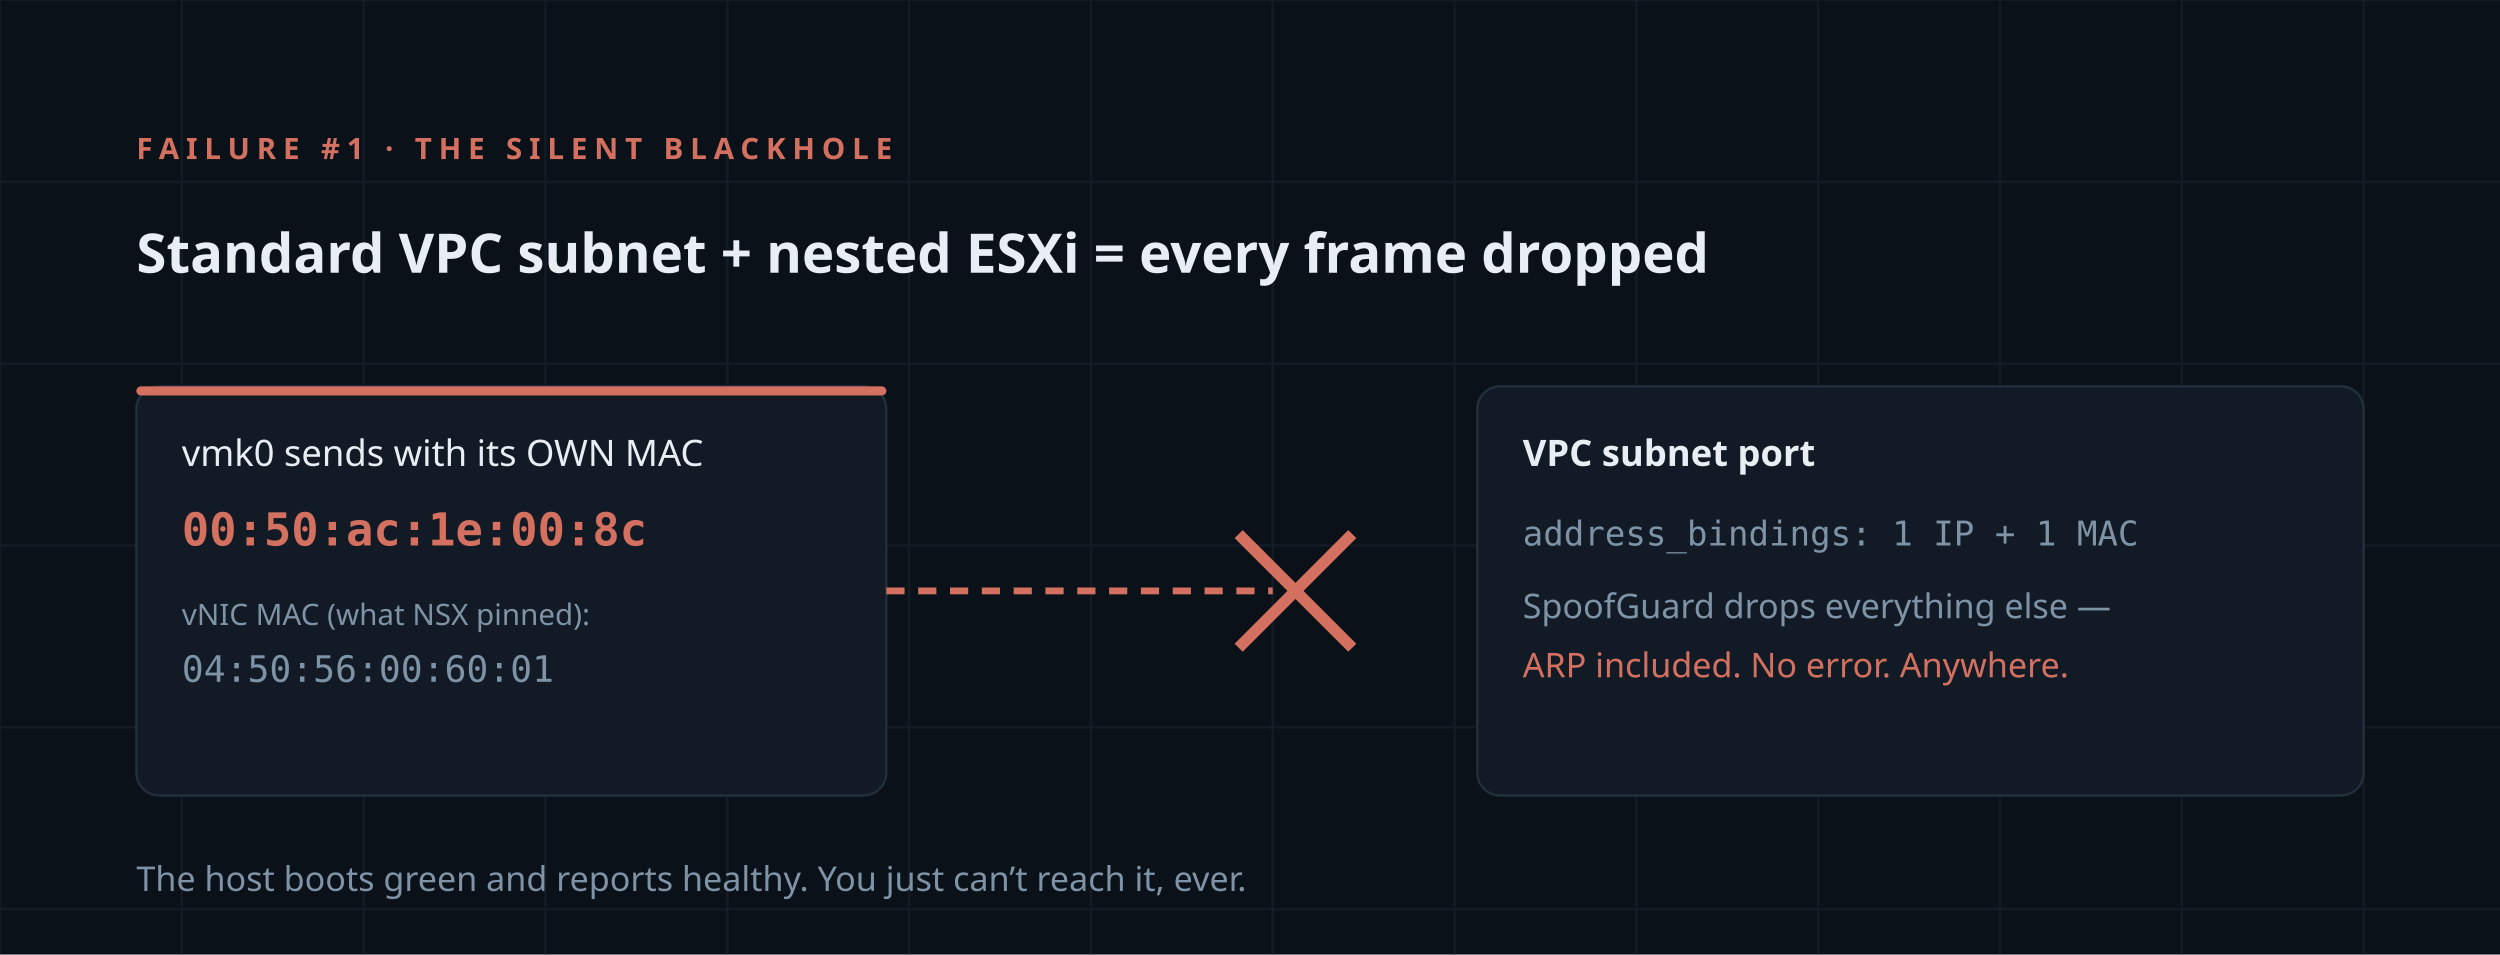
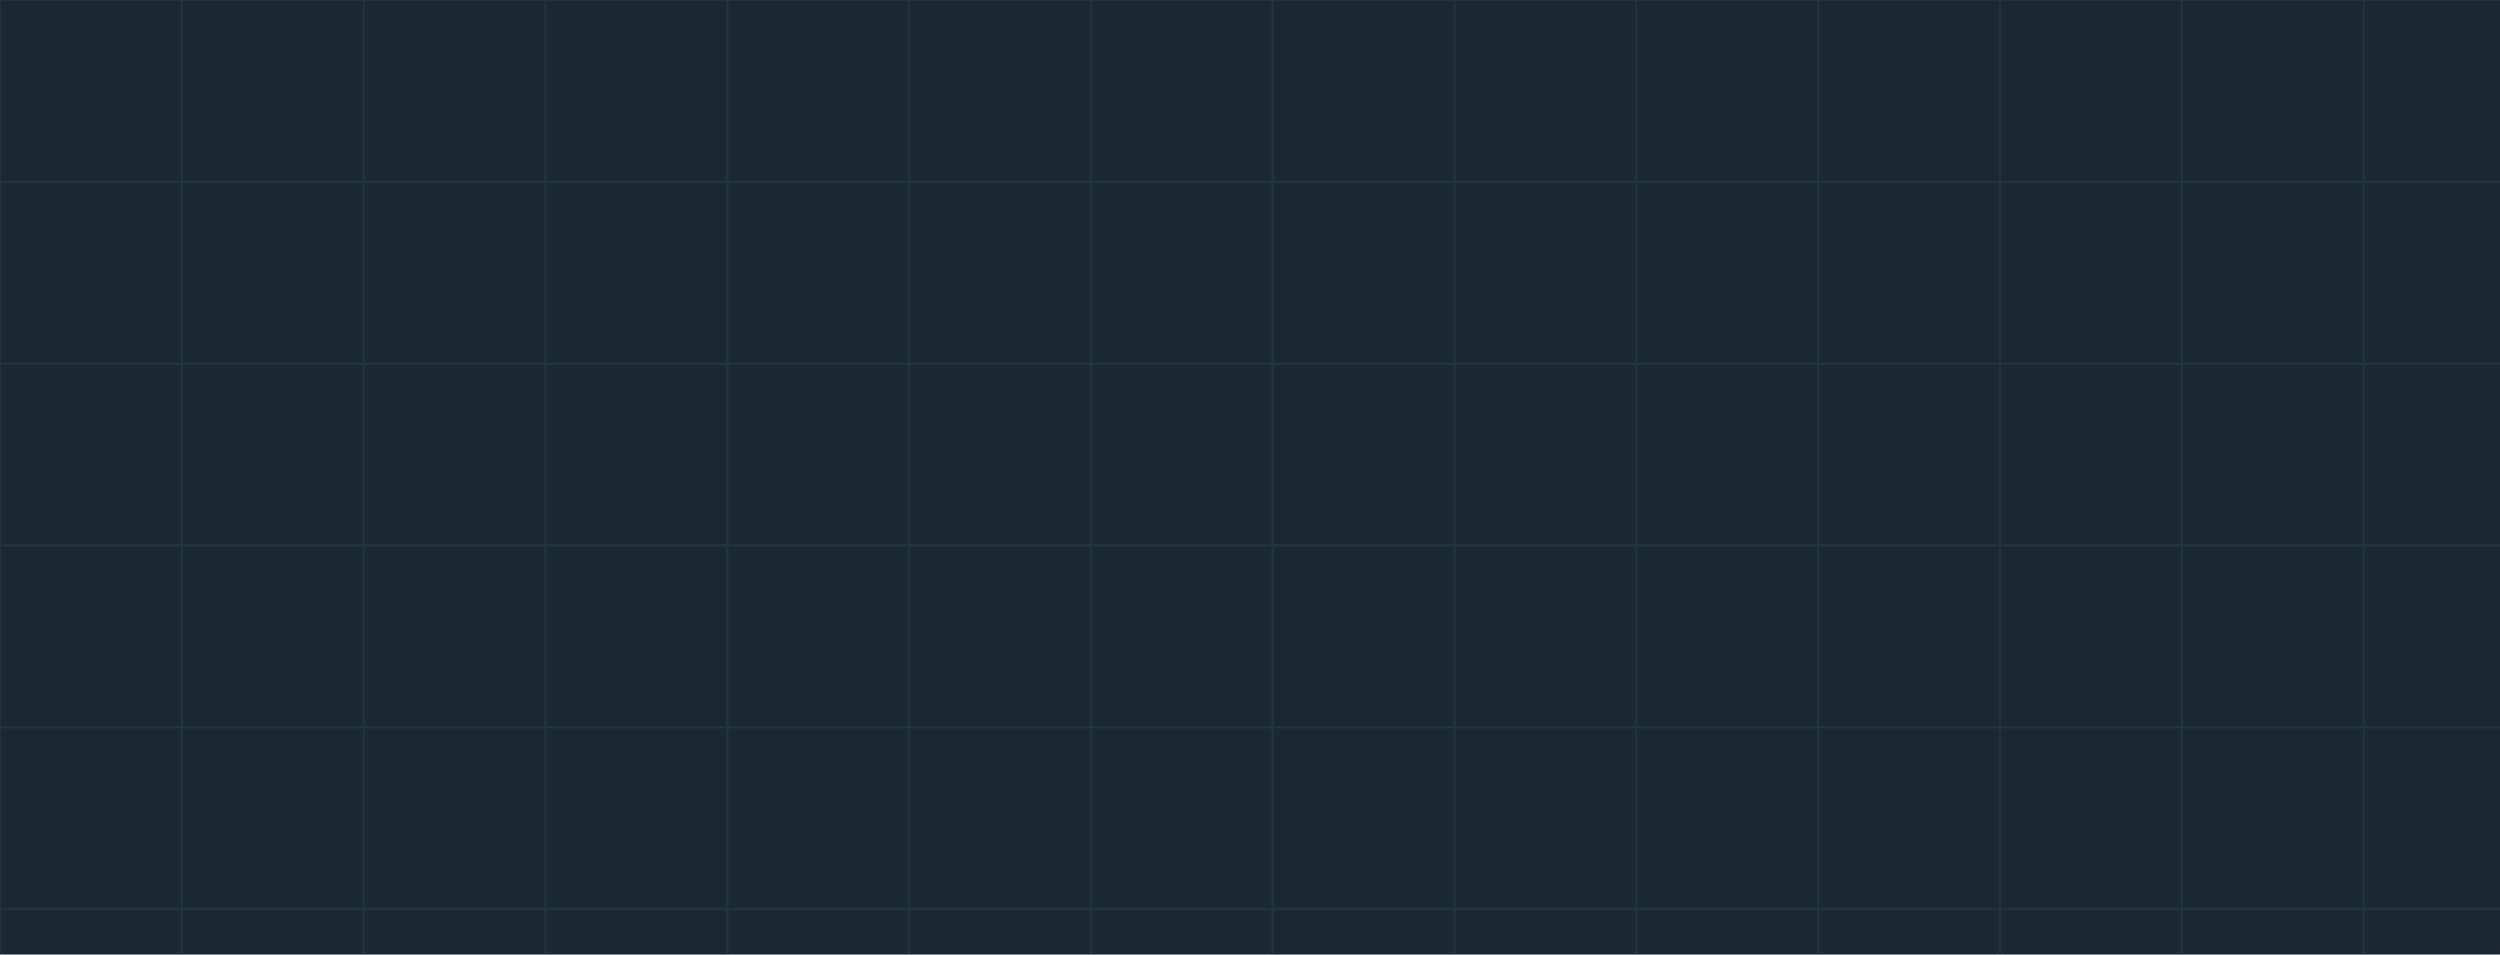
<svg xmlns="http://www.w3.org/2000/svg" viewBox="0 0 1100 420" width="1100" height="420">
-   <rect width="1100" height="420" fill="#0b1118" />
-   <g stroke="#22303d" stroke-width="1" opacity="0.35">
+   <style>@keyframes nl-in{0%{opacity:0}3%{opacity:1}84%{opacity:1}90%{opacity:0}100%{opacity:0}}@keyframes nl-spot{0%,30%{stroke-width:1.5}33%{stroke-width:6}39%{stroke-width:1.5}100%{stroke-width:1.5}}@keyframes nl-flow{to{stroke-dashoffset:-40}}@keyframes nl-pulse{0%,100%{opacity:1}50%{opacity:.35}}@keyframes nl-blink{0%,100%{opacity:1}50%{opacity:.15}}@keyframes nl-glow{0%,100%{stroke-width:1.5}50%{stroke-width:4.5}}.in{opacity:0;animation:nl-in 12s ease-out infinite}.in.spot{animation:nl-in 12s ease-out infinite,nl-spot 12s ease-in-out infinite}.in.flow{stroke-dasharray:12 8;animation:nl-in 12s ease-out infinite,nl-flow 1.2s linear infinite}.in.pulse{animation:nl-in 12s ease-out infinite,nl-pulse 2s ease-in-out infinite}.in.blink{animation:nl-in 12s ease-out infinite,nl-blink 1.2s ease-in-out infinite}.in.glow{animation:nl-in 12s ease-out infinite,nl-glow 2.2s ease-in-out infinite}@media(prefers-reduced-motion:reduce){.in,.in.spot,.in.flow,.in.pulse,.in.blink,.in.glow{opacity:1;animation:none}animateMotion{display:none}}</style>
+   <rect width="1100" height="420" fill="#1b2a32" />
+   <g stroke="#34495a" stroke-width="1" opacity="0.28">
    <line x1="0" y1="0" x2="0" y2="420" />
    <line x1="80" y1="0" x2="80" y2="420" />
    <line x1="160" y1="0" x2="160" y2="420" />
    <line x1="240" y1="0" x2="240" y2="420" />
    <line x1="320" y1="0" x2="320" y2="420" />
    <line x1="400" y1="0" x2="400" y2="420" />
    <line x1="480" y1="0" x2="480" y2="420" />
    <line x1="560" y1="0" x2="560" y2="420" />
    <line x1="640" y1="0" x2="640" y2="420" />
    <line x1="720" y1="0" x2="720" y2="420" />
    <line x1="800" y1="0" x2="800" y2="420" />
    <line x1="880" y1="0" x2="880" y2="420" />
    <line x1="960" y1="0" x2="960" y2="420" />
    <line x1="1040" y1="0" x2="1040" y2="420" />
    <line x1="0" y1="0" x2="1100" y2="0" />
    <line x1="0" y1="80" x2="1100" y2="80" />
    <line x1="0" y1="160" x2="1100" y2="160" />
    <line x1="0" y1="240" x2="1100" y2="240" />
    <line x1="0" y1="320" x2="1100" y2="320" />
    <line x1="0" y1="400" x2="1100" y2="400" />
  </g>
-   <text x="60" y="70" font-family="Segoe UI, system-ui, sans-serif" font-size="13" fill="#d3705f" text-anchor="start" font-weight="600" letter-spacing="3">FAILURE #1 · THE SILENT BLACKHOLE</text>
-   <text x="60" y="120" font-family="Segoe UI, system-ui, sans-serif" font-size="24" fill="#e8eef4" text-anchor="start" font-weight="700">Standard VPC subnet + nested ESXi = every frame dropped</text>
-   <rect x="60" y="170" width="330" height="180" rx="10" fill="#121b25" stroke="#22303d" />
-   <rect x="60" y="170" width="330" height="4" rx="2" fill="#d3705f" />
-   <text x="80" y="205" font-family="Segoe UI, system-ui, sans-serif" font-size="16" fill="#e8eef4" text-anchor="start" font-weight="400">vmk0 sends with its OWN MAC</text>
-   <text x="80" y="240" font-family="Cascadia Mono, Consolas, monospace" font-size="20" fill="#d3705f" text-anchor="start" font-weight="600">00:50:ac:1e:00:8c</text>
-   <text x="80" y="275" font-family="Segoe UI, system-ui, sans-serif" font-size="13" fill="#7e93a6" text-anchor="start" font-weight="400">vNIC MAC (what NSX pinned):</text>
-   <text x="80" y="300" font-family="Cascadia Mono, Consolas, monospace" font-size="16" fill="#7e93a6" text-anchor="start" font-weight="400">04:50:56:00:60:01</text>
-   <line x1="390" y1="260" x2="560" y2="260" stroke="#d3705f" stroke-width="3" stroke-dasharray="8 6" />
-   <line x1="545" y1="235" x2="595" y2="285" stroke="#d3705f" stroke-width="5" />
-   <line x1="595" y1="235" x2="545" y2="285" stroke="#d3705f" stroke-width="5" />
-   <rect x="650" y="170" width="390" height="180" rx="10" fill="#121b25" stroke="#22303d" />
-   <text x="670" y="205" font-family="Segoe UI, system-ui, sans-serif" font-size="16" fill="#e8eef4" text-anchor="start" font-weight="600">VPC subnet port</text>
-   <text x="670" y="240" font-family="Cascadia Mono, Consolas, monospace" font-size="15" fill="#7e93a6" text-anchor="start" font-weight="400">address_bindings: 1 IP + 1 MAC</text>
-   <text x="670" y="272" font-family="Segoe UI, system-ui, sans-serif" font-size="15" fill="#7e93a6" text-anchor="start" font-weight="400">SpoofGuard drops everything else —</text>
-   <text x="670" y="298" font-family="Segoe UI, system-ui, sans-serif" font-size="15" fill="#d3705f" text-anchor="start" font-weight="400">ARP included. No error. Anywhere.</text>
-   <text x="60" y="392" font-family="Segoe UI, system-ui, sans-serif" font-size="15" fill="#7e93a6" text-anchor="start" font-weight="400">The host boots green and reports healthy. You just can’t reach it, ever.</text>
+   <text class="in" style="animation-delay:0.00s" x="60" y="70" font-family="Outfit, Segoe UI, system-ui, sans-serif" font-size="13" fill="#e5605a" text-anchor="start" font-weight="600" letter-spacing="3">FAILURE #1 · THE SILENT BLACKHOLE</text>
+   <text class="in" style="animation-delay:0.00s" x="60" y="120" font-family="Outfit, Segoe UI, system-ui, sans-serif" font-size="24" fill="#e9eef2" text-anchor="start" font-weight="700">Standard VPC subnet + nested ESXi = every frame dropped</text>
+   <rect class="in spot" style="animation-delay:0.10s" x="60" y="170" width="330" height="180" rx="8" fill="#22343c" stroke="#34495a" stroke-width="1.5" />
+   <rect class="in" style="animation-delay:0.10s" x="60" y="170" width="330" height="4" rx="2" fill="#e5605a" />
+   <text class="in" style="animation-delay:0.10s" x="80" y="205" font-family="Outfit, Segoe UI, system-ui, sans-serif" font-size="16" fill="#e9eef2" text-anchor="start" font-weight="400">vmk0 sends with its OWN MAC</text>
+   <text class="in" style="animation-delay:0.10s" x="80" y="240" font-family="JetBrains Mono, Cascadia Mono, Consolas, monospace" font-size="20" fill="#e5605a" text-anchor="start" font-weight="600">00:50:ac:1e:00:8c</text>
+   <text class="in" style="animation-delay:0.10s" x="80" y="275" font-family="Outfit, Segoe UI, system-ui, sans-serif" font-size="13" fill="#8fa1ad" text-anchor="start" font-weight="400">vNIC MAC (what NSX pinned):</text>
+   <text class="in" style="animation-delay:0.10s" x="80" y="300" font-family="JetBrains Mono, Cascadia Mono, Consolas, monospace" font-size="16" fill="#8fa1ad" text-anchor="start" font-weight="400">04:50:56:00:60:01</text>
+   <line class="in flow" style="animation-delay:0.10s" x1="390" y1="260" x2="560" y2="260" stroke="#e5605a" stroke-width="3" />
+   <g class="in" style="animation-delay:0.10s">
+     <circle r="3" fill="#e5605a">
+       <animateMotion dur="1.21s" begin="0.10s" repeatCount="indefinite" path="M 390 260 L 560 260" />
+     </circle>
+   </g>
+   <line class="in blink" style="animation-delay:0.10s" x1="552" y1="242" x2="588" y2="278" stroke="#e5605a" stroke-width="5" />
+   <line class="in blink" style="animation-delay:0.10s" x1="588" y1="242" x2="552" y2="278" stroke="#e5605a" stroke-width="5" />
+   <rect class="in spot" style="animation-delay:0.20s" x="650" y="170" width="390" height="180" rx="8" fill="#22343c" stroke="#34495a" stroke-width="1.5" />
+   <text class="in" style="animation-delay:0.20s" x="670" y="205" font-family="Outfit, Segoe UI, system-ui, sans-serif" font-size="16" fill="#e9eef2" text-anchor="start" font-weight="600">VPC subnet port</text>
+   <text class="in" style="animation-delay:0.20s" x="670" y="240" font-family="JetBrains Mono, Cascadia Mono, Consolas, monospace" font-size="15" fill="#8fa1ad" text-anchor="start" font-weight="400">address_bindings: 1 IP + 1 MAC</text>
+   <text class="in" style="animation-delay:0.20s" x="670" y="272" font-family="Outfit, Segoe UI, system-ui, sans-serif" font-size="15" fill="#8fa1ad" text-anchor="start" font-weight="400">SpoofGuard drops everything else —</text>
+   <text class="in" style="animation-delay:0.20s" x="670" y="298" font-family="Outfit, Segoe UI, system-ui, sans-serif" font-size="15" fill="#e5605a" text-anchor="start" font-weight="400">ARP included. No error. Anywhere.</text>
+   <text class="in" style="animation-delay:0.20s" x="60" y="392" font-family="Outfit, Segoe UI, system-ui, sans-serif" font-size="15" fill="#8fa1ad" text-anchor="start" font-weight="400">The host boots green and reports healthy. You just can’t reach it, ever.</text>
</svg>
